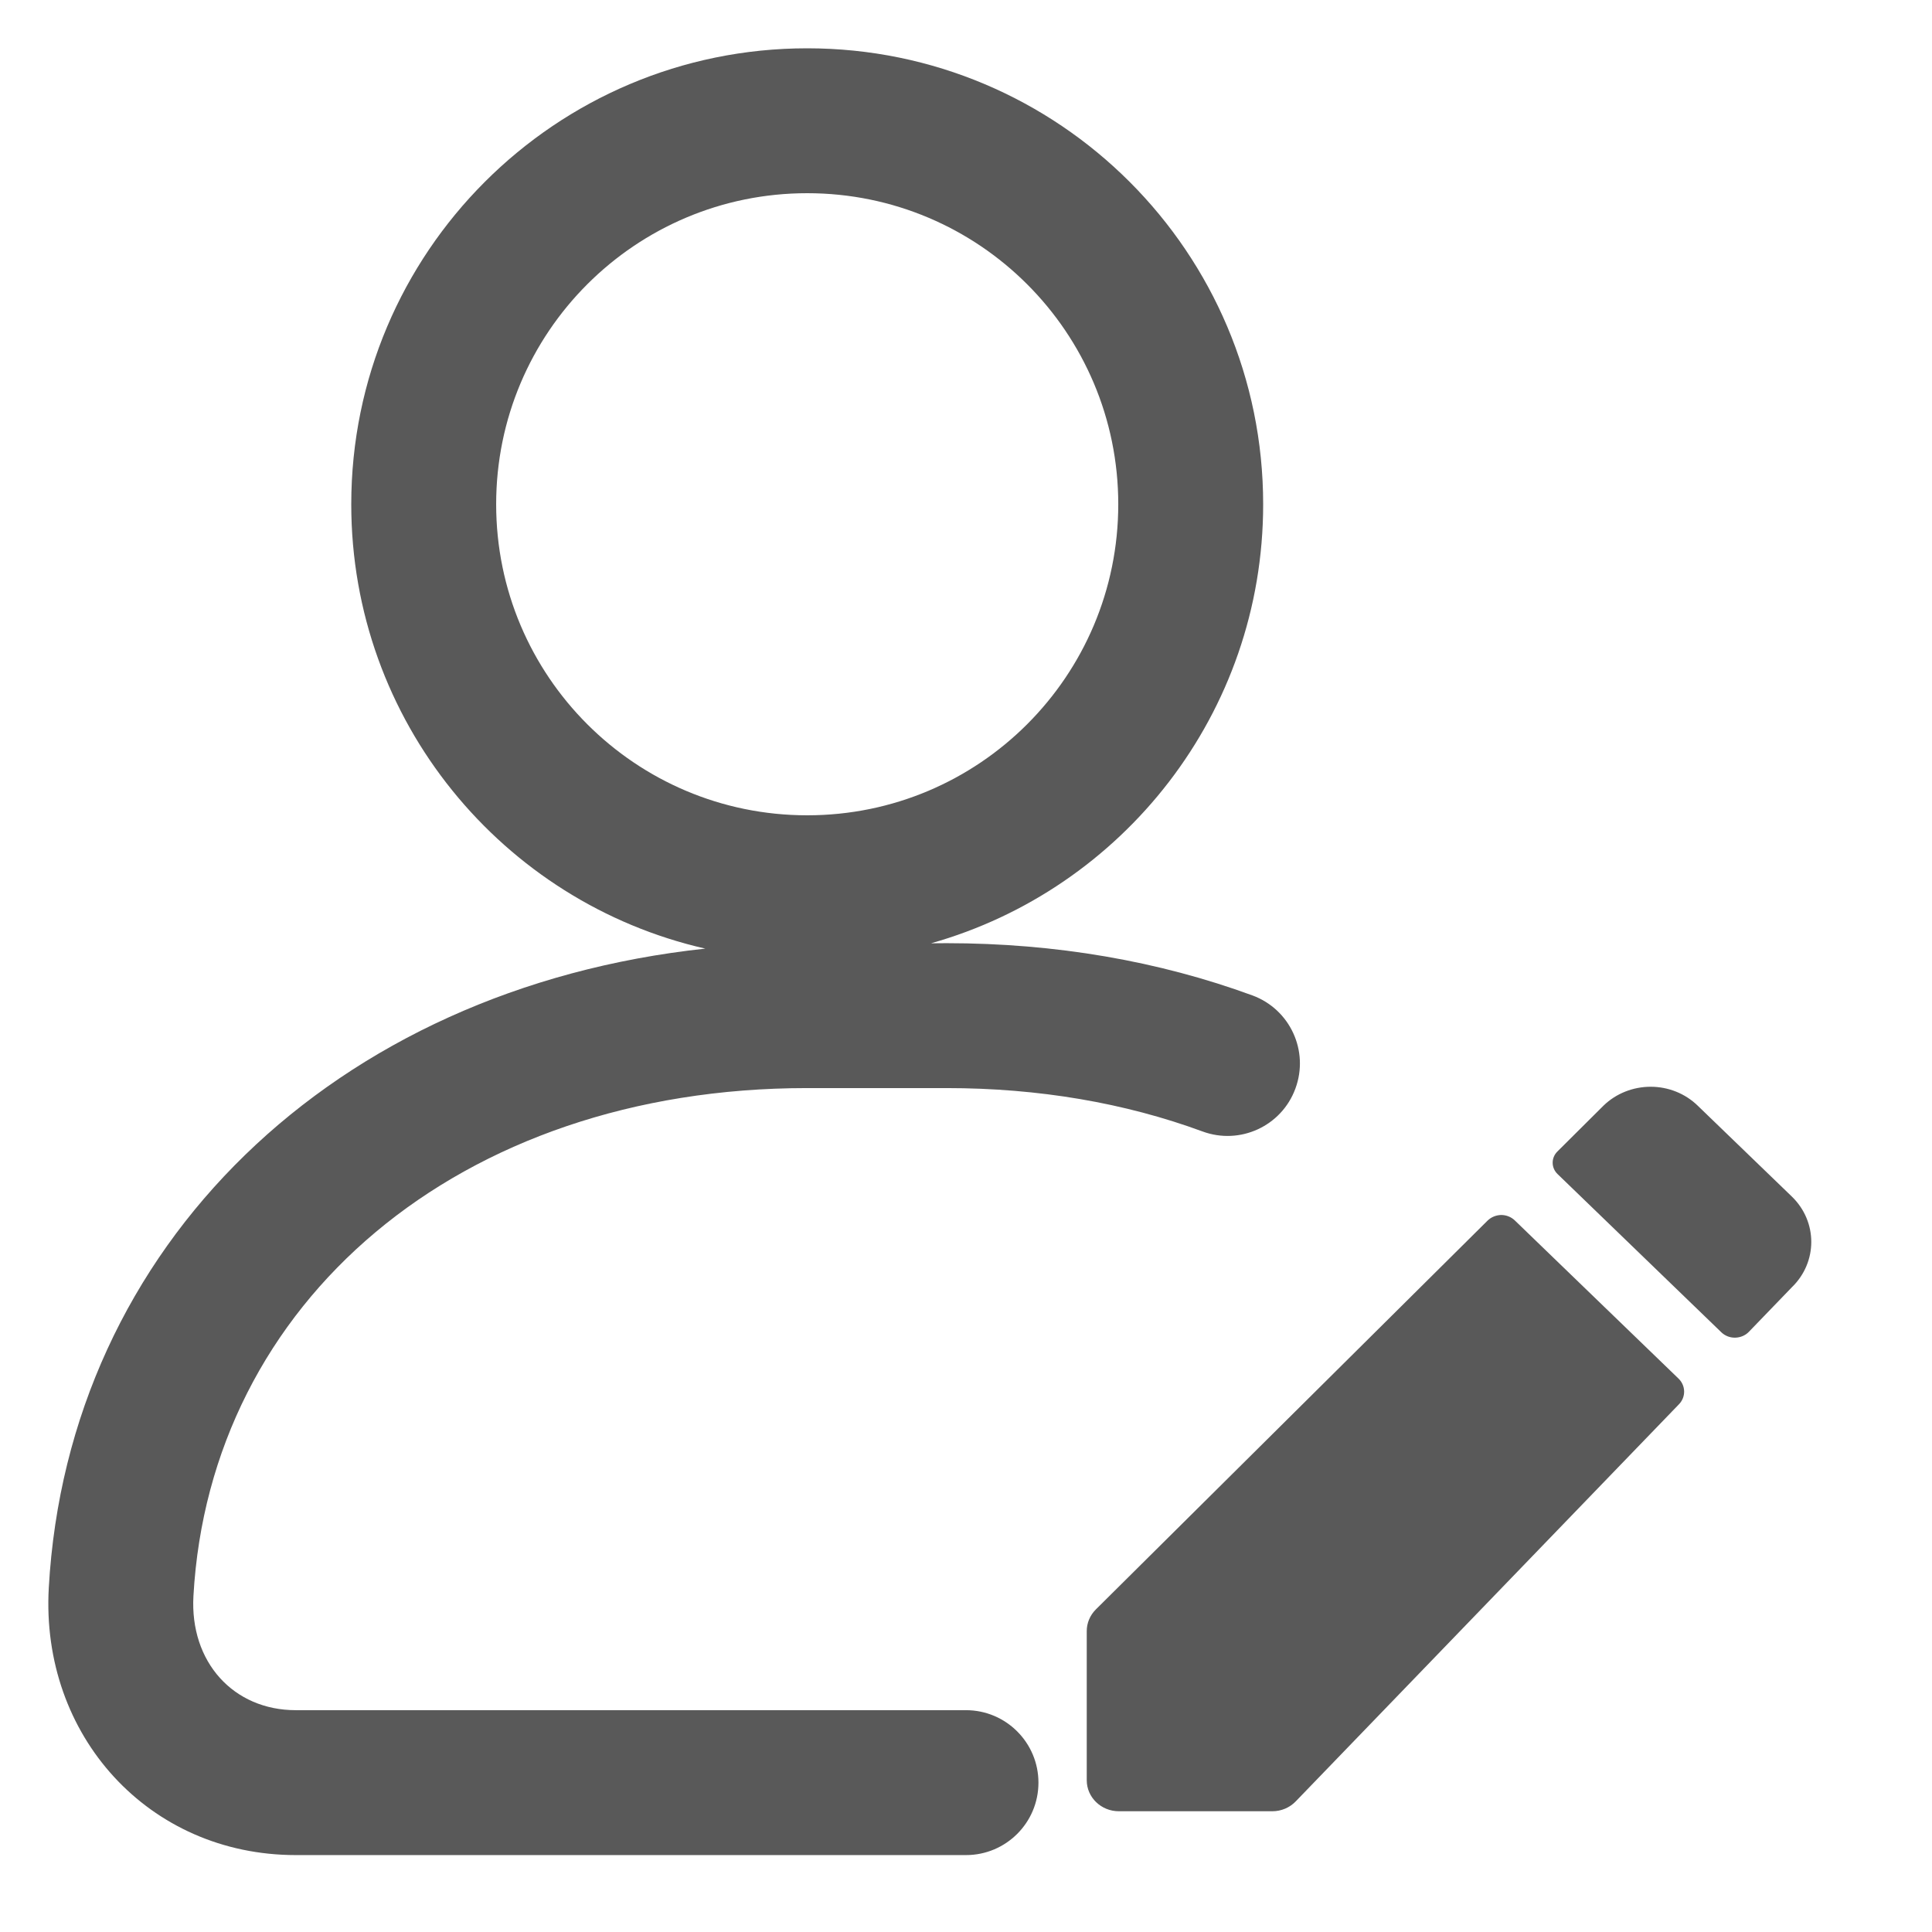
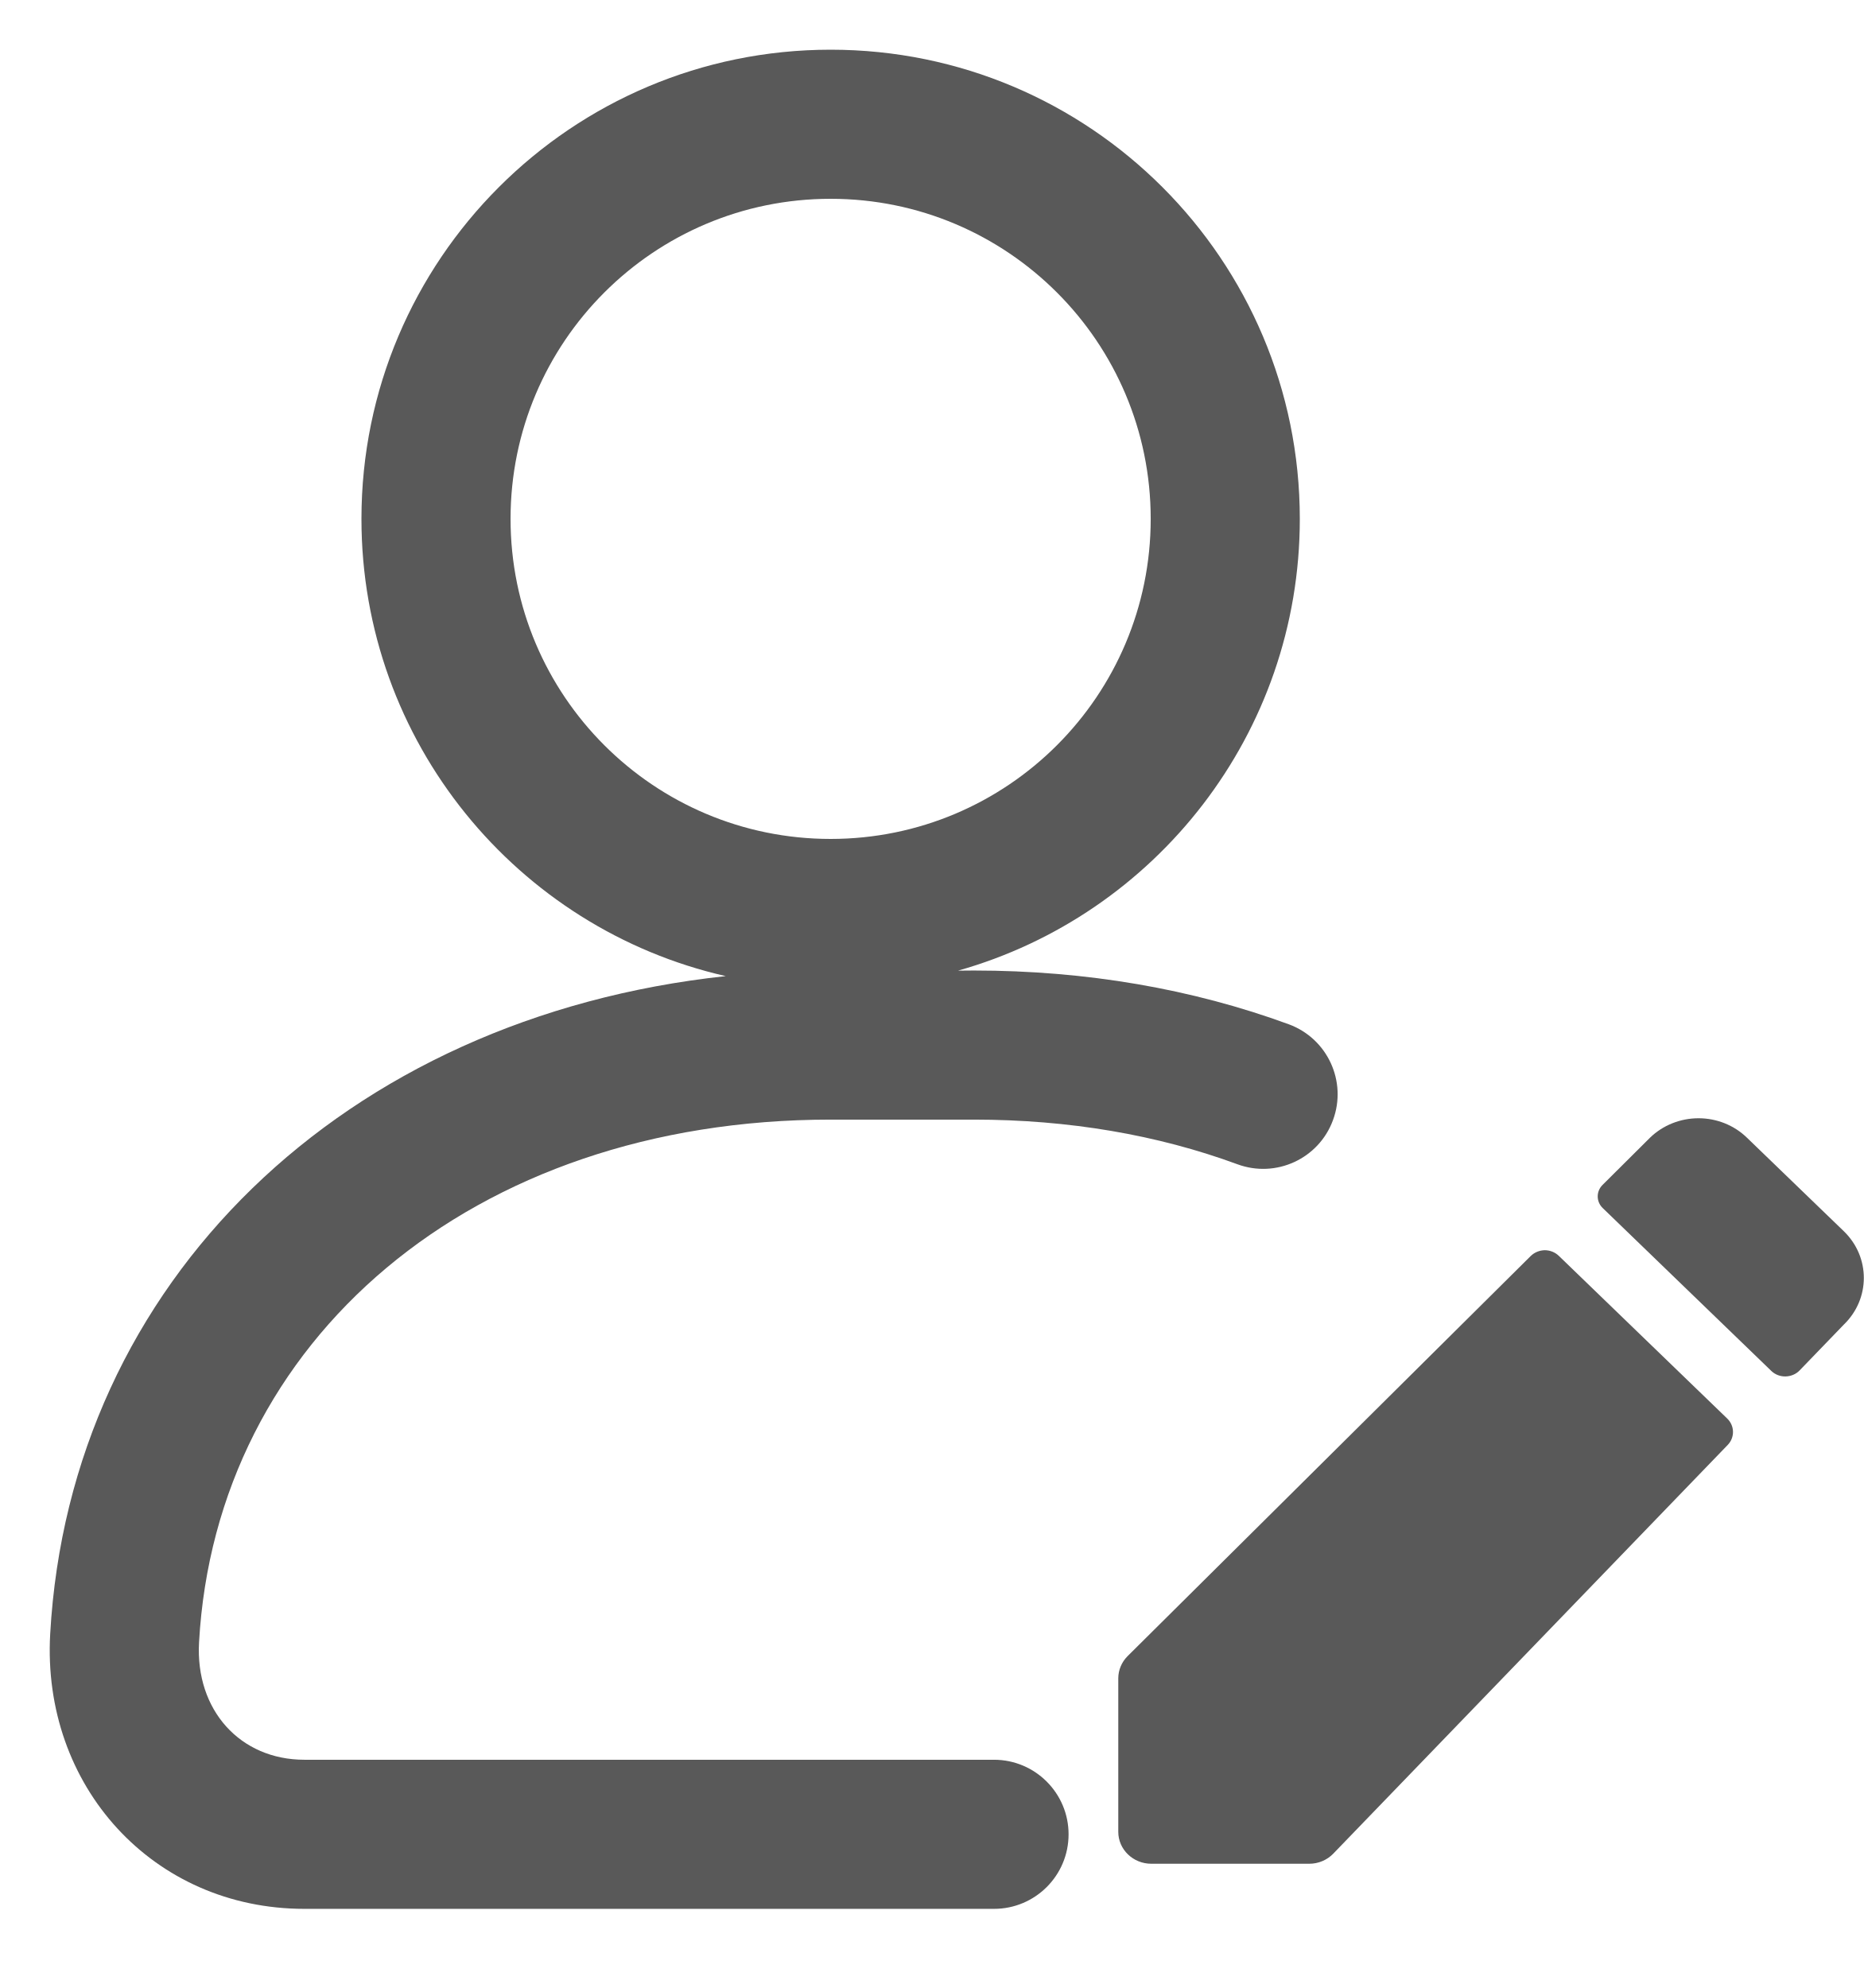
- <svg xmlns="http://www.w3.org/2000/svg" width="16px" height="16px" viewBox="0 0 16 16" version="1.1">
-   <g id="Modify-managers" stroke="none" stroke-width="1" fill="none" fill-rule="evenodd">
-     <rect id="矩形" fill="#000000" opacity="0" x="0" y="0" width="16" height="16" />
-     <g id="编组-20" transform="translate(0.399981, 0.4)" fill="#595959" fill-rule="nonzero">
-       <path d="M6.285,0 C8.371,0 10.061,1.691 10.061,3.776 C10.061,5.506 8.897,6.965 7.31,7.412 L7.438,7.411 C8.342,7.411 9.196,7.559 9.973,7.844 C10.284,7.959 10.443,8.304 10.328,8.615 C10.214,8.926 9.869,9.085 9.558,8.97 C8.917,8.734 8.203,8.611 7.438,8.611 L6.285,8.611 C3.395,8.611 1.338,10.39 1.202,12.817 C1.171,13.364 1.533,13.763 2.05,13.763 L7.6,13.763 C7.931,13.763 8.2,14.032 8.2,14.363 C8.2,14.695 7.931,14.963 7.6,14.963 L2.05,14.963 C0.831,14.963 -0.065,13.973 0.004,12.75 C0.163,9.916 2.37,7.786 5.441,7.456 C3.762,7.074 2.509,5.571 2.509,3.776 C2.509,1.691 4.2,0 6.285,0 Z M12.032,9.662 C12.074,9.662 12.115,9.678 12.145,9.707 L13.501,11.017 C13.561,11.075 13.563,11.169 13.505,11.229 L10.331,14.518 C10.281,14.57 10.211,14.6 10.137,14.6 L8.866,14.6 C8.719,14.6 8.6,14.485 8.6,14.343 L8.6,13.108 C8.6,13.041 8.627,12.977 8.675,12.929 L11.92,9.708 C11.95,9.679 11.99,9.663 12.032,9.662 Z M13.27,8.6 C13.416,8.6 13.556,8.656 13.659,8.756 L14.439,9.509 C14.654,9.717 14.654,10.053 14.439,10.261 L14.083,10.63 C14.054,10.66 14.013,10.677 13.97,10.678 C13.928,10.679 13.886,10.663 13.856,10.634 L12.498,9.322 C12.446,9.271 12.445,9.189 12.497,9.137 L12.88,8.756 C12.983,8.656 13.124,8.6 13.27,8.6 Z M6.285,1.2 C4.862,1.2 3.709,2.353 3.709,3.776 C3.709,5.199 4.862,6.352 6.285,6.352 C7.708,6.352 8.861,5.199 8.861,3.776 C8.861,2.353 7.708,1.2 6.285,1.2 Z" id="形状结合" />
+ <svg xmlns="http://www.w3.org/2000/svg" width="15px" height="16px" viewBox="0 0 15 16" version="1.1">
+   <g id="页面-1" stroke="none" stroke-width="1" fill="none" fill-rule="evenodd">
+     <g id="修改管理人备份-3" fill="#595959" fill-rule="nonzero">
+       <g id="修改管理人" transform="translate(0.399981, 0.4)">
+         <g id="编组-20">
+           <path d="M6.285,0 C8.371,0 10.061,1.691 10.061,3.776 C10.061,5.506 8.897,6.965 7.31,7.412 L7.438,7.411 C8.342,7.411 9.196,7.559 9.973,7.844 C10.284,7.959 10.443,8.304 10.328,8.615 C10.214,8.926 9.869,9.085 9.558,8.97 C8.917,8.734 8.203,8.611 7.438,8.611 L6.285,8.611 C3.395,8.611 1.338,10.39 1.202,12.817 C1.171,13.364 1.533,13.763 2.05,13.763 L7.6,13.763 C7.931,13.763 8.2,14.032 8.2,14.363 C8.2,14.695 7.931,14.963 7.6,14.963 L2.05,14.963 C0.831,14.963 -0.065,13.973 0.004,12.75 C0.163,9.916 2.37,7.786 5.441,7.456 C3.762,7.074 2.509,5.571 2.509,3.776 C2.509,1.691 4.2,0 6.285,0 Z M6.285,1.2 C4.862,1.2 3.709,2.353 3.709,3.776 C3.709,5.199 4.862,6.352 6.285,6.352 C7.708,6.352 8.861,5.199 8.861,3.776 C8.861,2.353 7.708,1.2 6.285,1.2 Z" id="形状结合" />
+         </g>
+         <path d="M12.145,9.707 L13.501,11.017 C13.561,11.075 13.563,11.169 13.505,11.229 L10.331,14.518 C10.281,14.57 10.211,14.6 10.137,14.6 L8.866,14.6 C8.719,14.6 8.6,14.485 8.6,14.343 L8.6,13.108 C8.6,13.041 8.627,12.977 8.675,12.929 L11.92,9.708 C11.95,9.679 11.99,9.663 12.032,9.662 C12.074,9.662 12.115,9.678 12.145,9.707 L12.145,9.707 Z" id="路径" />
+         <path d="M13.27,8.6 C13.416,8.6 13.556,8.656 13.659,8.756 L14.439,9.509 C14.654,9.717 14.654,10.053 14.439,10.261 L14.083,10.63 C14.054,10.66 14.013,10.677 13.97,10.678 C13.928,10.679 13.886,10.663 13.856,10.634 L12.498,9.322 C12.446,9.271 12.445,9.189 12.497,9.137 L12.88,8.756 C12.983,8.656 13.124,8.6 13.27,8.6 L13.27,8.6 Z" id="路径" />
+       </g>
    </g>
  </g>
</svg>
